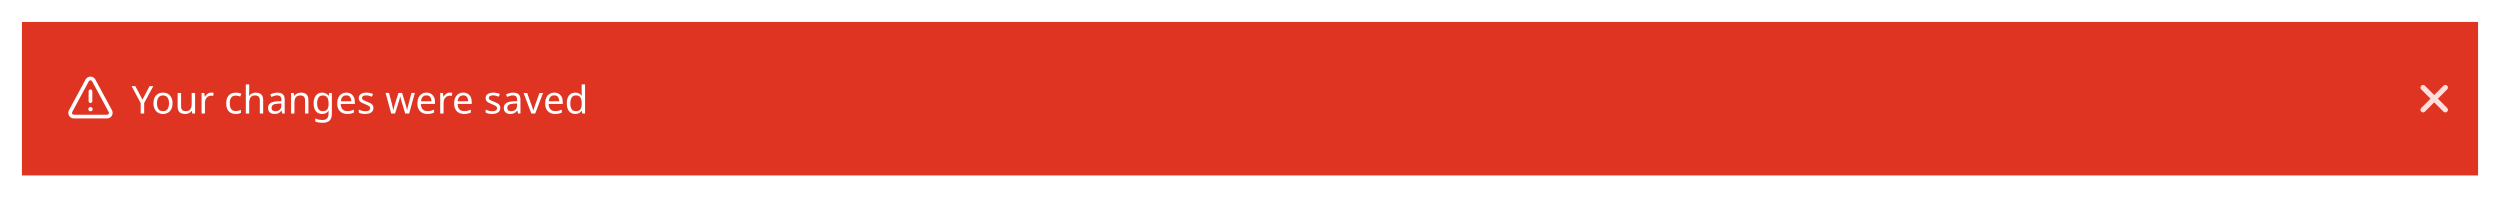
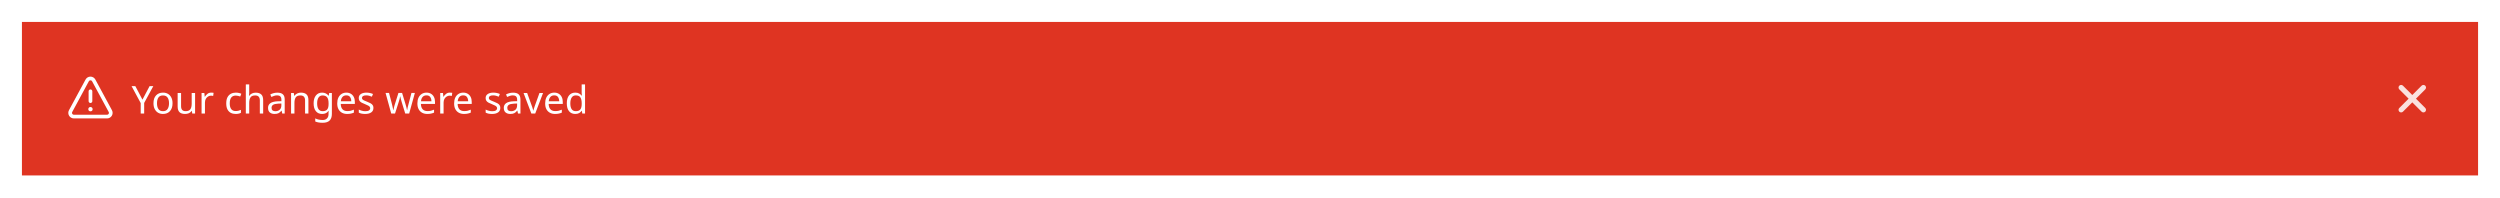
<svg xmlns="http://www.w3.org/2000/svg" width="912" height="72" viewBox="0 0 912 72">
-   <rect data-part="container" data-tokens="width=banner-width;height=banner-minimum-height;paddingInlineStart=spacing-300;paddingBlockStart=banner-padding-vertical;paddingBlockEnd=banner-padding-vertical;gap=base-gap-extra-large;fill=negative-background-color-default" x="8" y="8" width="896" height="56" rx="0" fill="rgb(223, 52, 34)" />
+   <rect data-part="container" data-tokens="width=banner-width;height=banner-minimum-height;paddingInlineStart=spacing-300;paddingInlineEnd=spacing-100;paddingBlockStart=banner-padding-vertical;paddingBlockEnd=banner-padding-vertical;gap=base-gap-extra-large;fill=negative-background-color-default" x="8" y="8" width="896" height="56" rx="0" fill="rgb(223, 52, 34)" />
  <g data-part="icon" data-tokens="color=static-white-text-color;width=workflow-icon-medium;height=workflow-icon-medium">
    <rect x="24" y="27" width="18" height="18" fill="none" />
    <g transform="translate(24 27) scale(0.9)">
      <path d="m9.999,15.123c-.231.008-.455-.074-.627-.228-.33-.365-.33-.92,0-1.285.169-.158.395-.243.627-.235.236-.009.466.08.633.247.162.168.249.394.241.627.012.235-.07.465-.228.639-.174.165-.408.25-.647.235Z" fill="rgb(255, 255, 255)" />
      <path d="m10,11.75c-.414,0-.75-.336-.75-.75v-4c0-.414.336-.75.75-.75s.75.336.75.75v4c0,.414-.336.75-.75.75Z" fill="rgb(255, 255, 255)" />
      <path d="m16.733,18H3.267c-.8,0-1.523-.41-1.933-1.098s-.427-1.519-.046-2.223L8.021,2.232c.394-.728,1.152-1.18,1.979-1.18s1.585.452,1.979,1.18l6.733,12.447c.381.704.363,1.535-.046,2.223s-1.132,1.098-1.933,1.098ZM10,2.553c-.134,0-.468.038-.66.393L2.607,15.393c-.183.339-.05.632.016.741.065.11.259.366.644.366h13.467c.385,0,.579-.256.644-.366.066-.109.199-.402.016-.741L10.66,2.945c-.192-.354-.525-.393-.66-.393Z" fill="rgb(255, 255, 255)" />
    </g>
  </g>
  <text data-part="text" data-tokens="color=static-white-text-color;fontSize=font-size-100;fontWeight=regular-font-weight;fontFamily=default-font-family;lineHeight=line-height-100" x="48" y="36" font-family="'Adobe Clean Spectrum VF', 'Adobe Clean Spectrum VF', adobe-clean-spectrum-vf, 'Adobe Clean', 'Source Sans 3', sans-serif" font-size="14" font-weight="400" dominant-baseline="central" fill="rgb(255, 255, 255)">Your changes were saved</text>
-   <rect data-part="close-button" data-tokens="width=base-height-medium;height=base-height-medium" x="872" y="20" width="32" height="32" rx="16" fill="none" />
+   <rect data-part="close-button" data-tokens="width=base-height-medium;height=base-height-medium" x="864" y="20" width="32" height="32" rx="16" fill="none" />
  <g data-part="close-button.icon" data-tokens="color=color-transparent-white-800;width=cross-size-desktop-300;height=cross-size-desktop-300">
-     <rect x="882" y="30" width="12" height="12" fill="none" />
-     <g transform="translate(882 30) scale(1)">
+     <rect x="874" y="30" width="12" height="12" fill="none" />
+     <g transform="translate(874 30) scale(1)">
      <path d="m7.342,6l3.396-3.396c.371-.37.371-.972,0-1.343-.371-.369-.972-.37-1.343.001l-3.396,3.396L2.604,1.262c-.371-.371-.972-.37-1.343-.001-.371.371-.371.973,0,1.343l3.396,3.396-3.396,3.396c-.371.37-.371.972,0,1.343.186.185.428.277.671.277s.486-.093.671-.278l3.396-3.396,3.396,3.396c.186.186.428.278.671.278s.486-.093.671-.277c.371-.371.371-.973,0-1.343l-3.396-3.396Z" fill="rgba(255, 255, 255, 0.85)" />
    </g>
  </g>
</svg>
